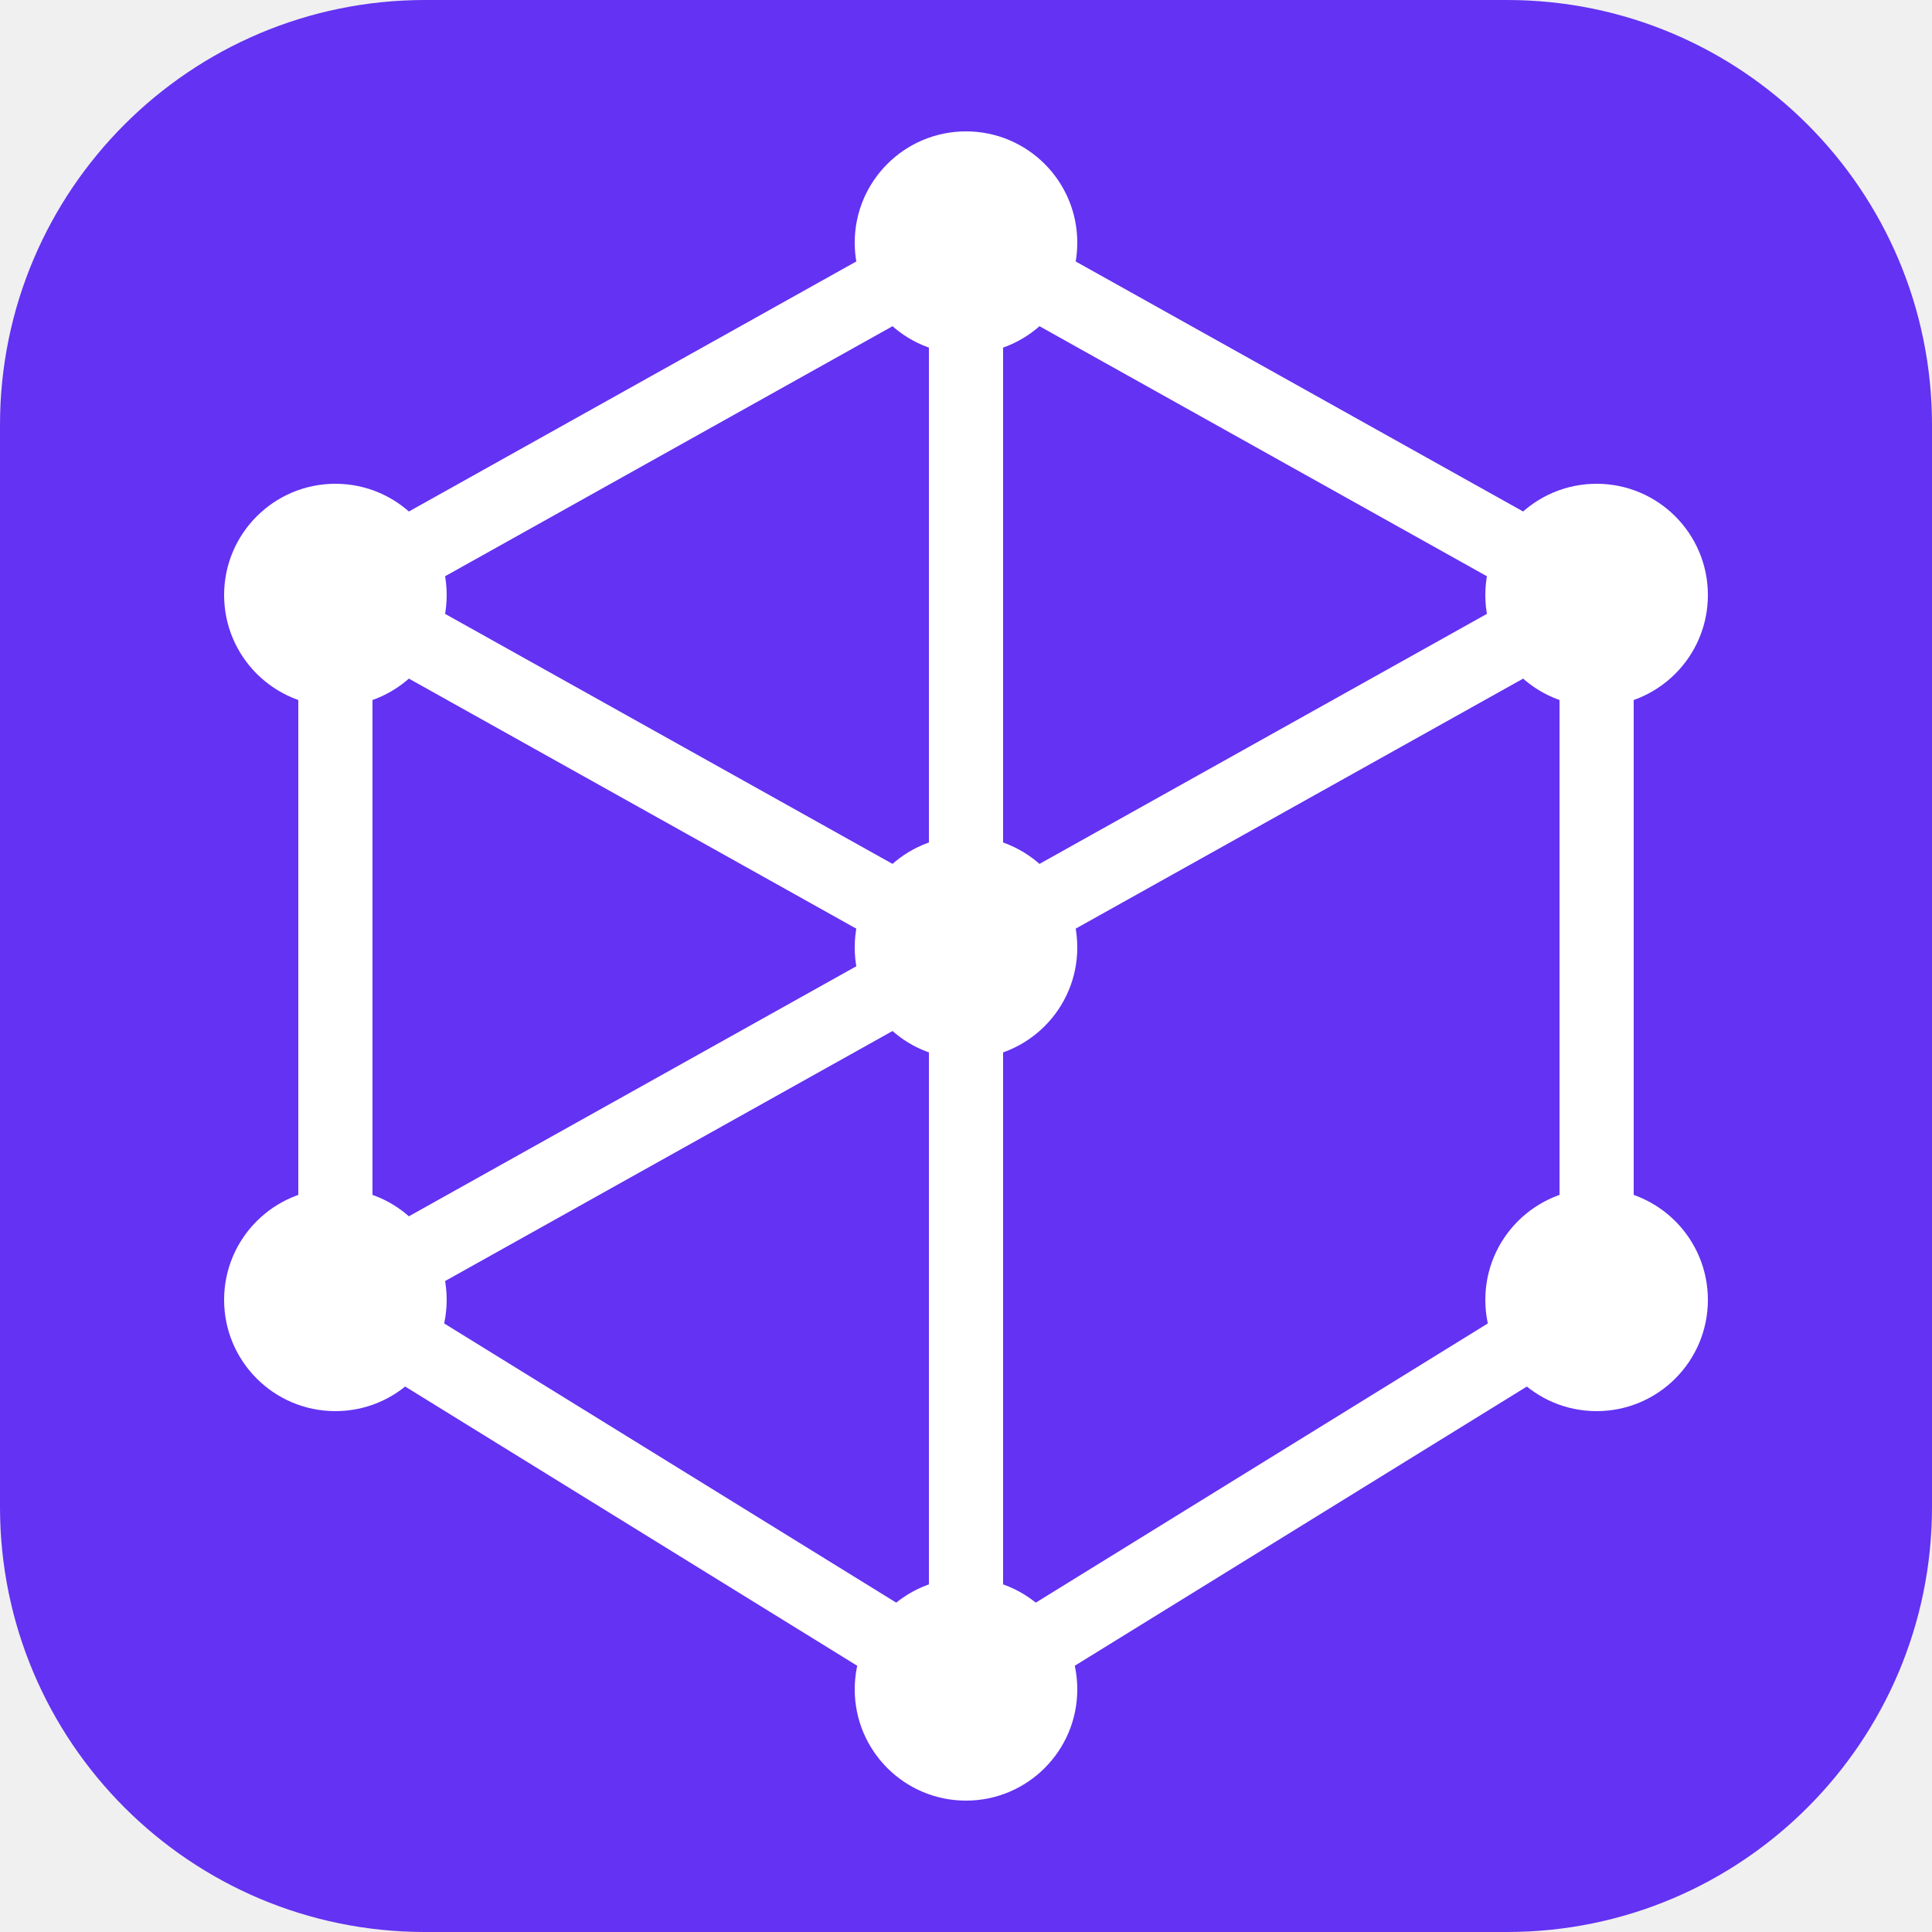
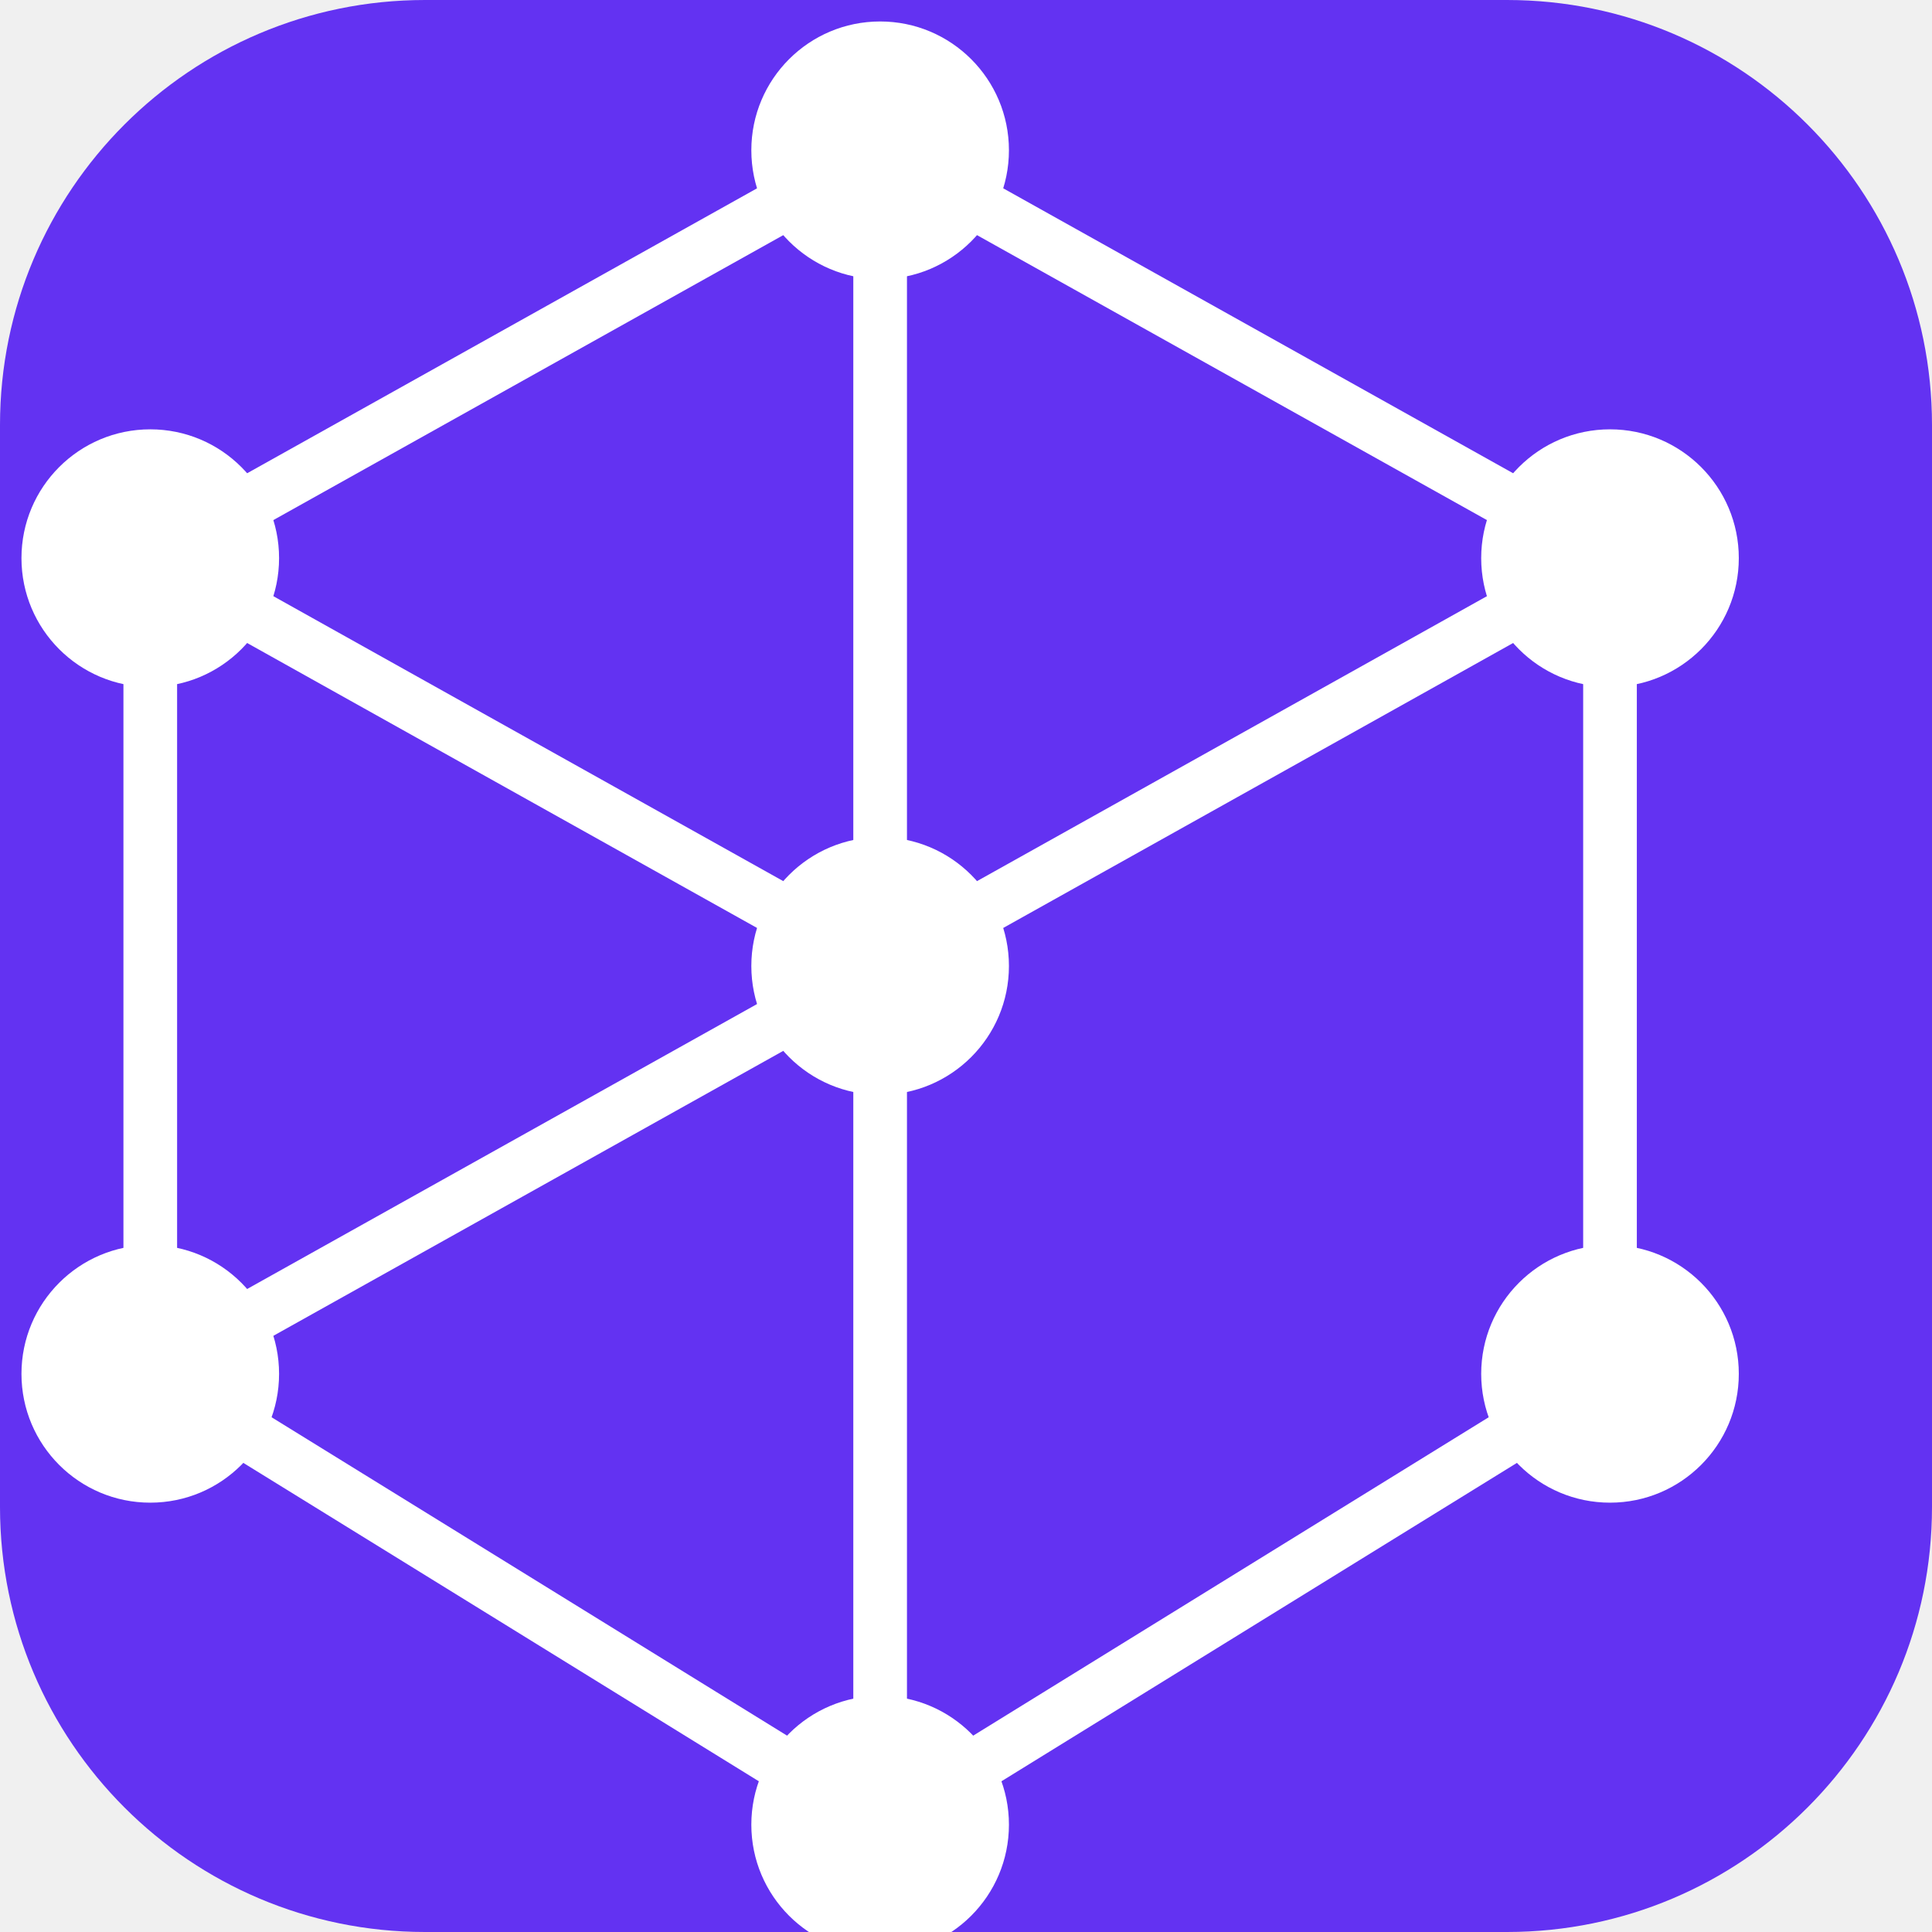
<svg xmlns="http://www.w3.org/2000/svg" width="200" height="200" viewBox="0 0 200 200" role="img" aria-label="ResearchGames high-contrast favicon">
  <rect width="200" height="200" rx="44" fill="#6332F2" />
-   <g transform="translate(11.68 21.28) scale(.96)" fill="none" stroke="#FFFFFF" stroke-width="8" stroke-linecap="round" stroke-linejoin="round">
+   <g transform="translate(-11.111 11.111) scale(1.11111)" fill="none" stroke="#FFFFFF" stroke-width="5" stroke-linecap="round" stroke-linejoin="round">
    <line x1="24" y1="42" x2="92" y2="4" />
    <line x1="92" y1="4" x2="160" y2="42" />
    <line x1="160" y1="42" x2="160" y2="118" />
    <line x1="160" y1="118" x2="92" y2="160" />
    <line x1="92" y1="160" x2="24" y2="118" />
    <line x1="24" y1="118" x2="24" y2="42" />
    <line x1="24" y1="42" x2="92" y2="80" />
    <line x1="160" y1="42" x2="92" y2="80" />
    <line x1="24" y1="118" x2="92" y2="80" />
    <line x1="92" y1="4" x2="92" y2="80" />
    <line x1="92" y1="80" x2="92" y2="160" />
  </g>
-   <g transform="translate(11.68 21.28) scale(.96)" fill="#FFFFFF">
+   <g transform="translate(-11.111 11.111) scale(1.11111)" fill="#FFFFFF">
    <circle cx="24" cy="42" r="12" />
    <circle cx="92" cy="4" r="12" />
    <circle cx="160" cy="42" r="12" />
    <circle cx="24" cy="118" r="12" />
    <circle cx="92" cy="160" r="12" />
    <circle cx="160" cy="118" r="12" />
    <circle cx="92" cy="80" r="12" />
  </g>
</svg>
